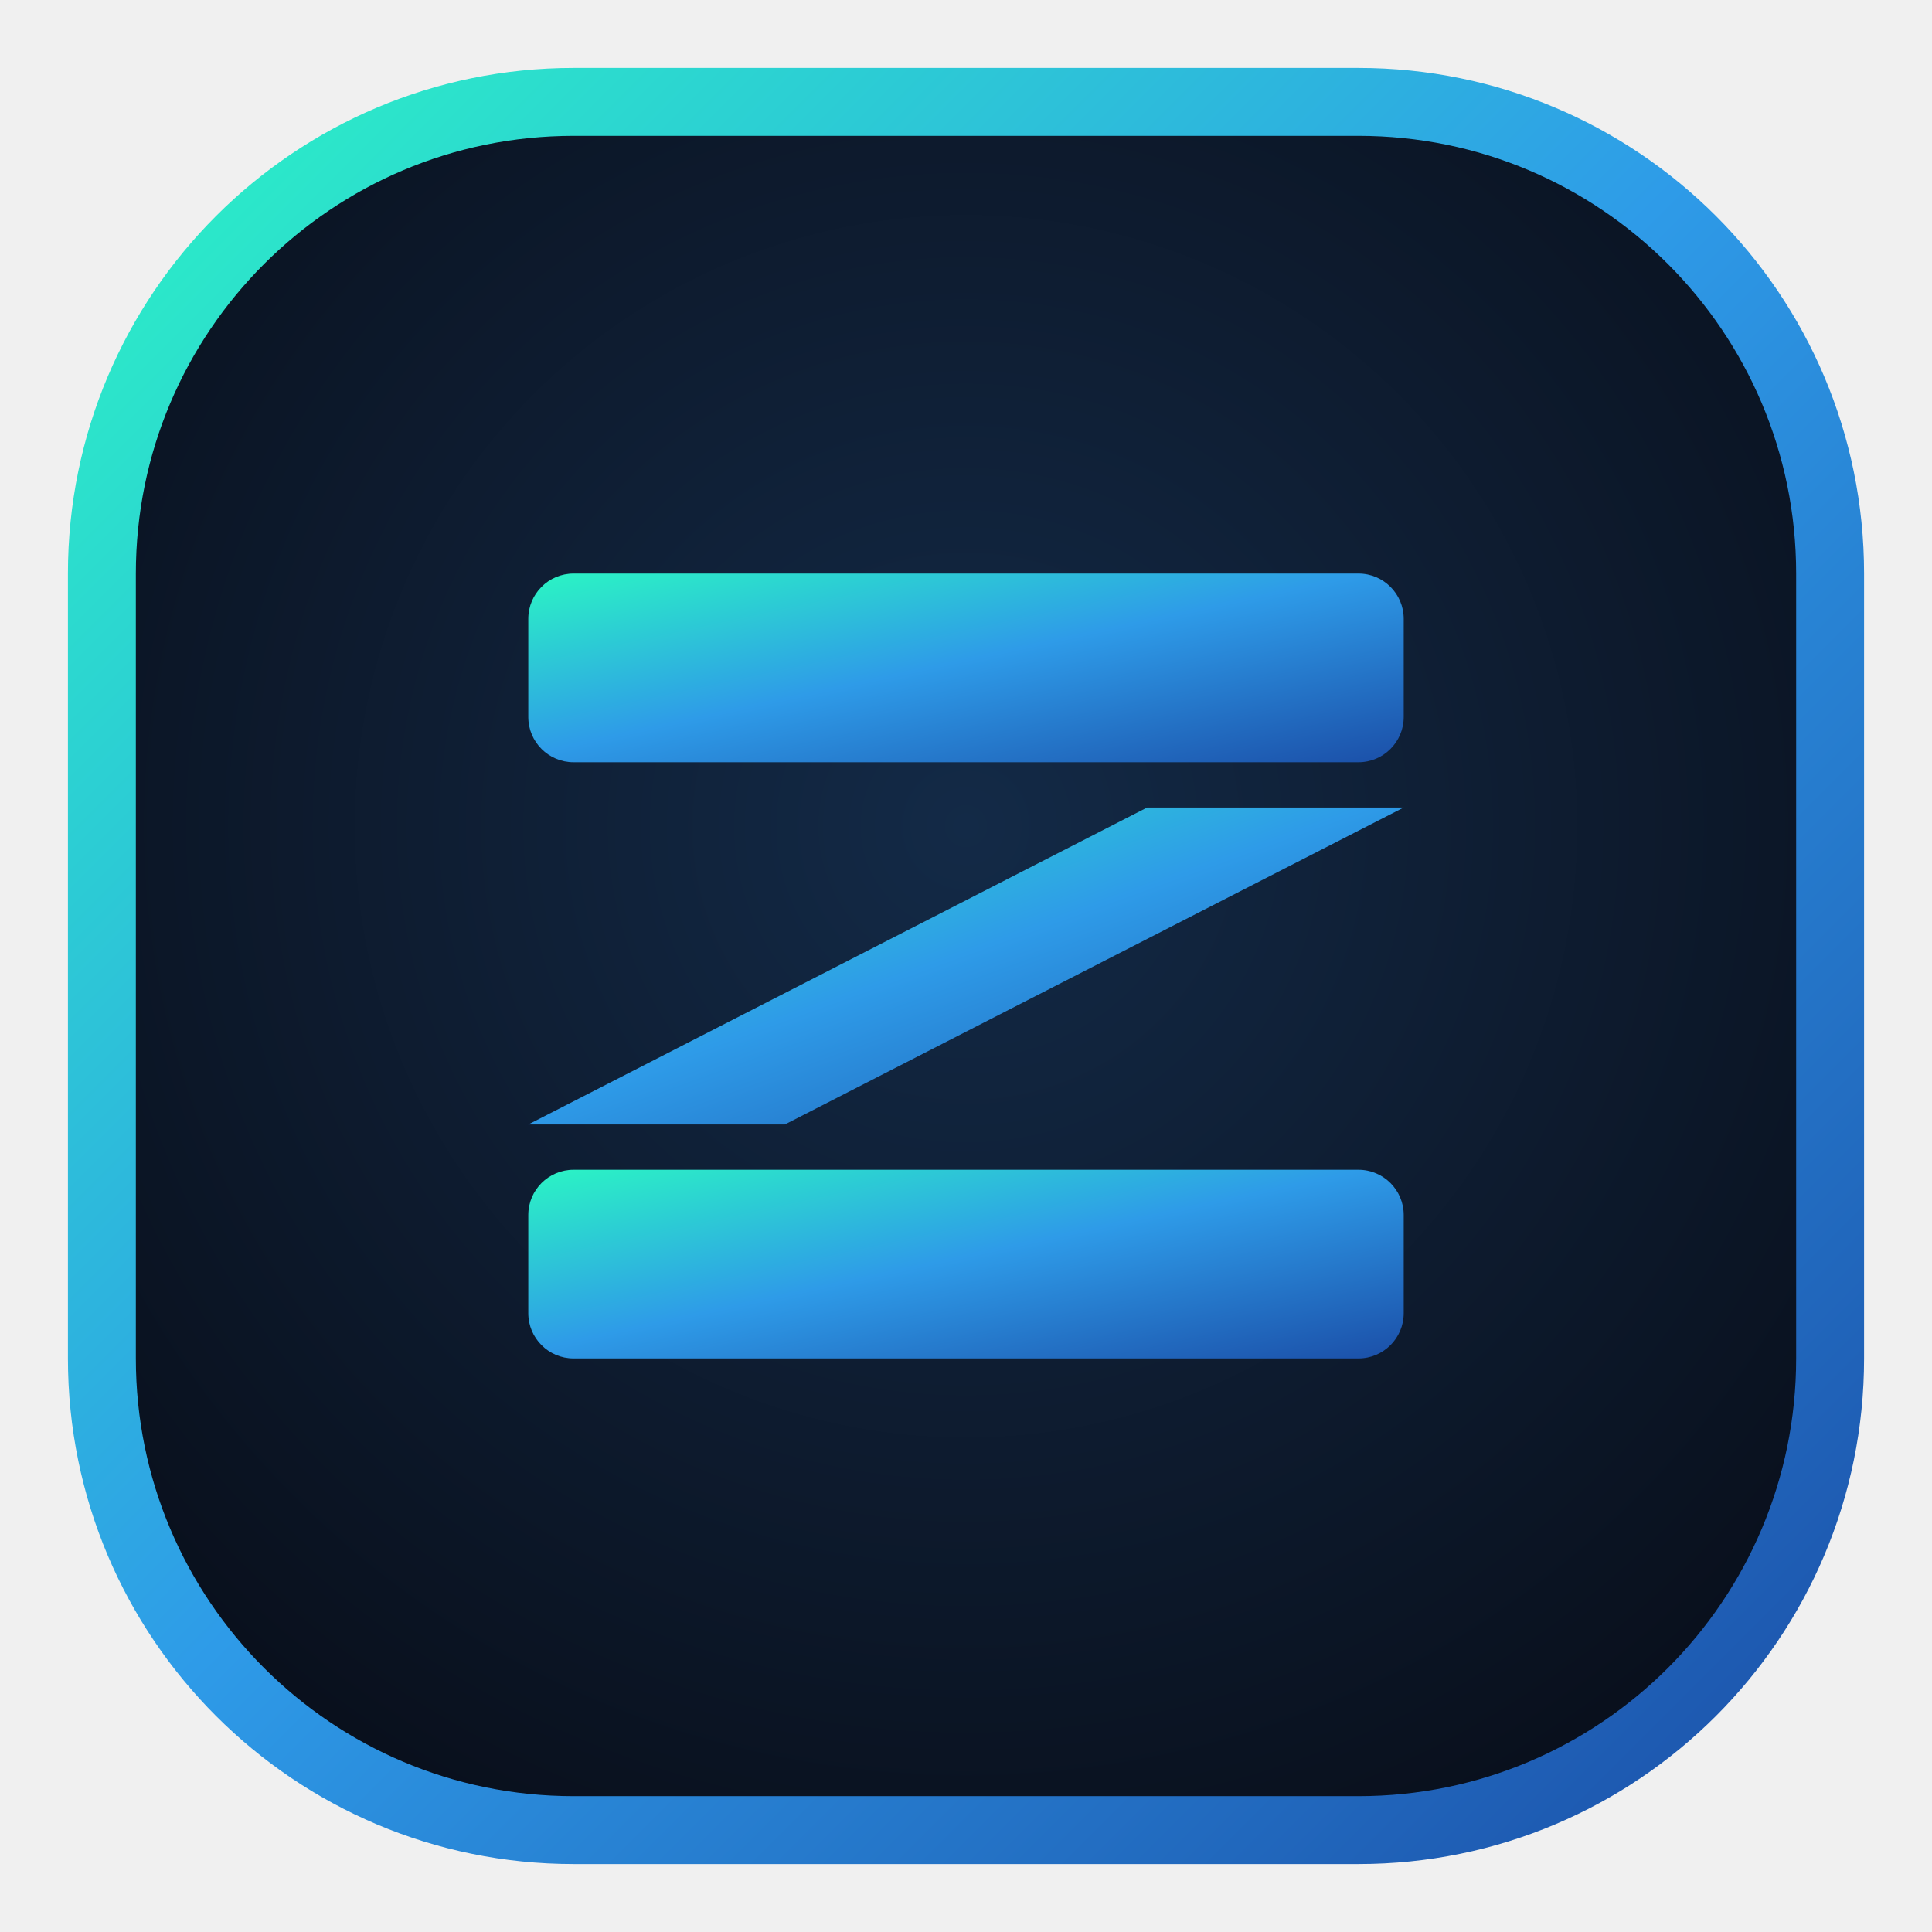
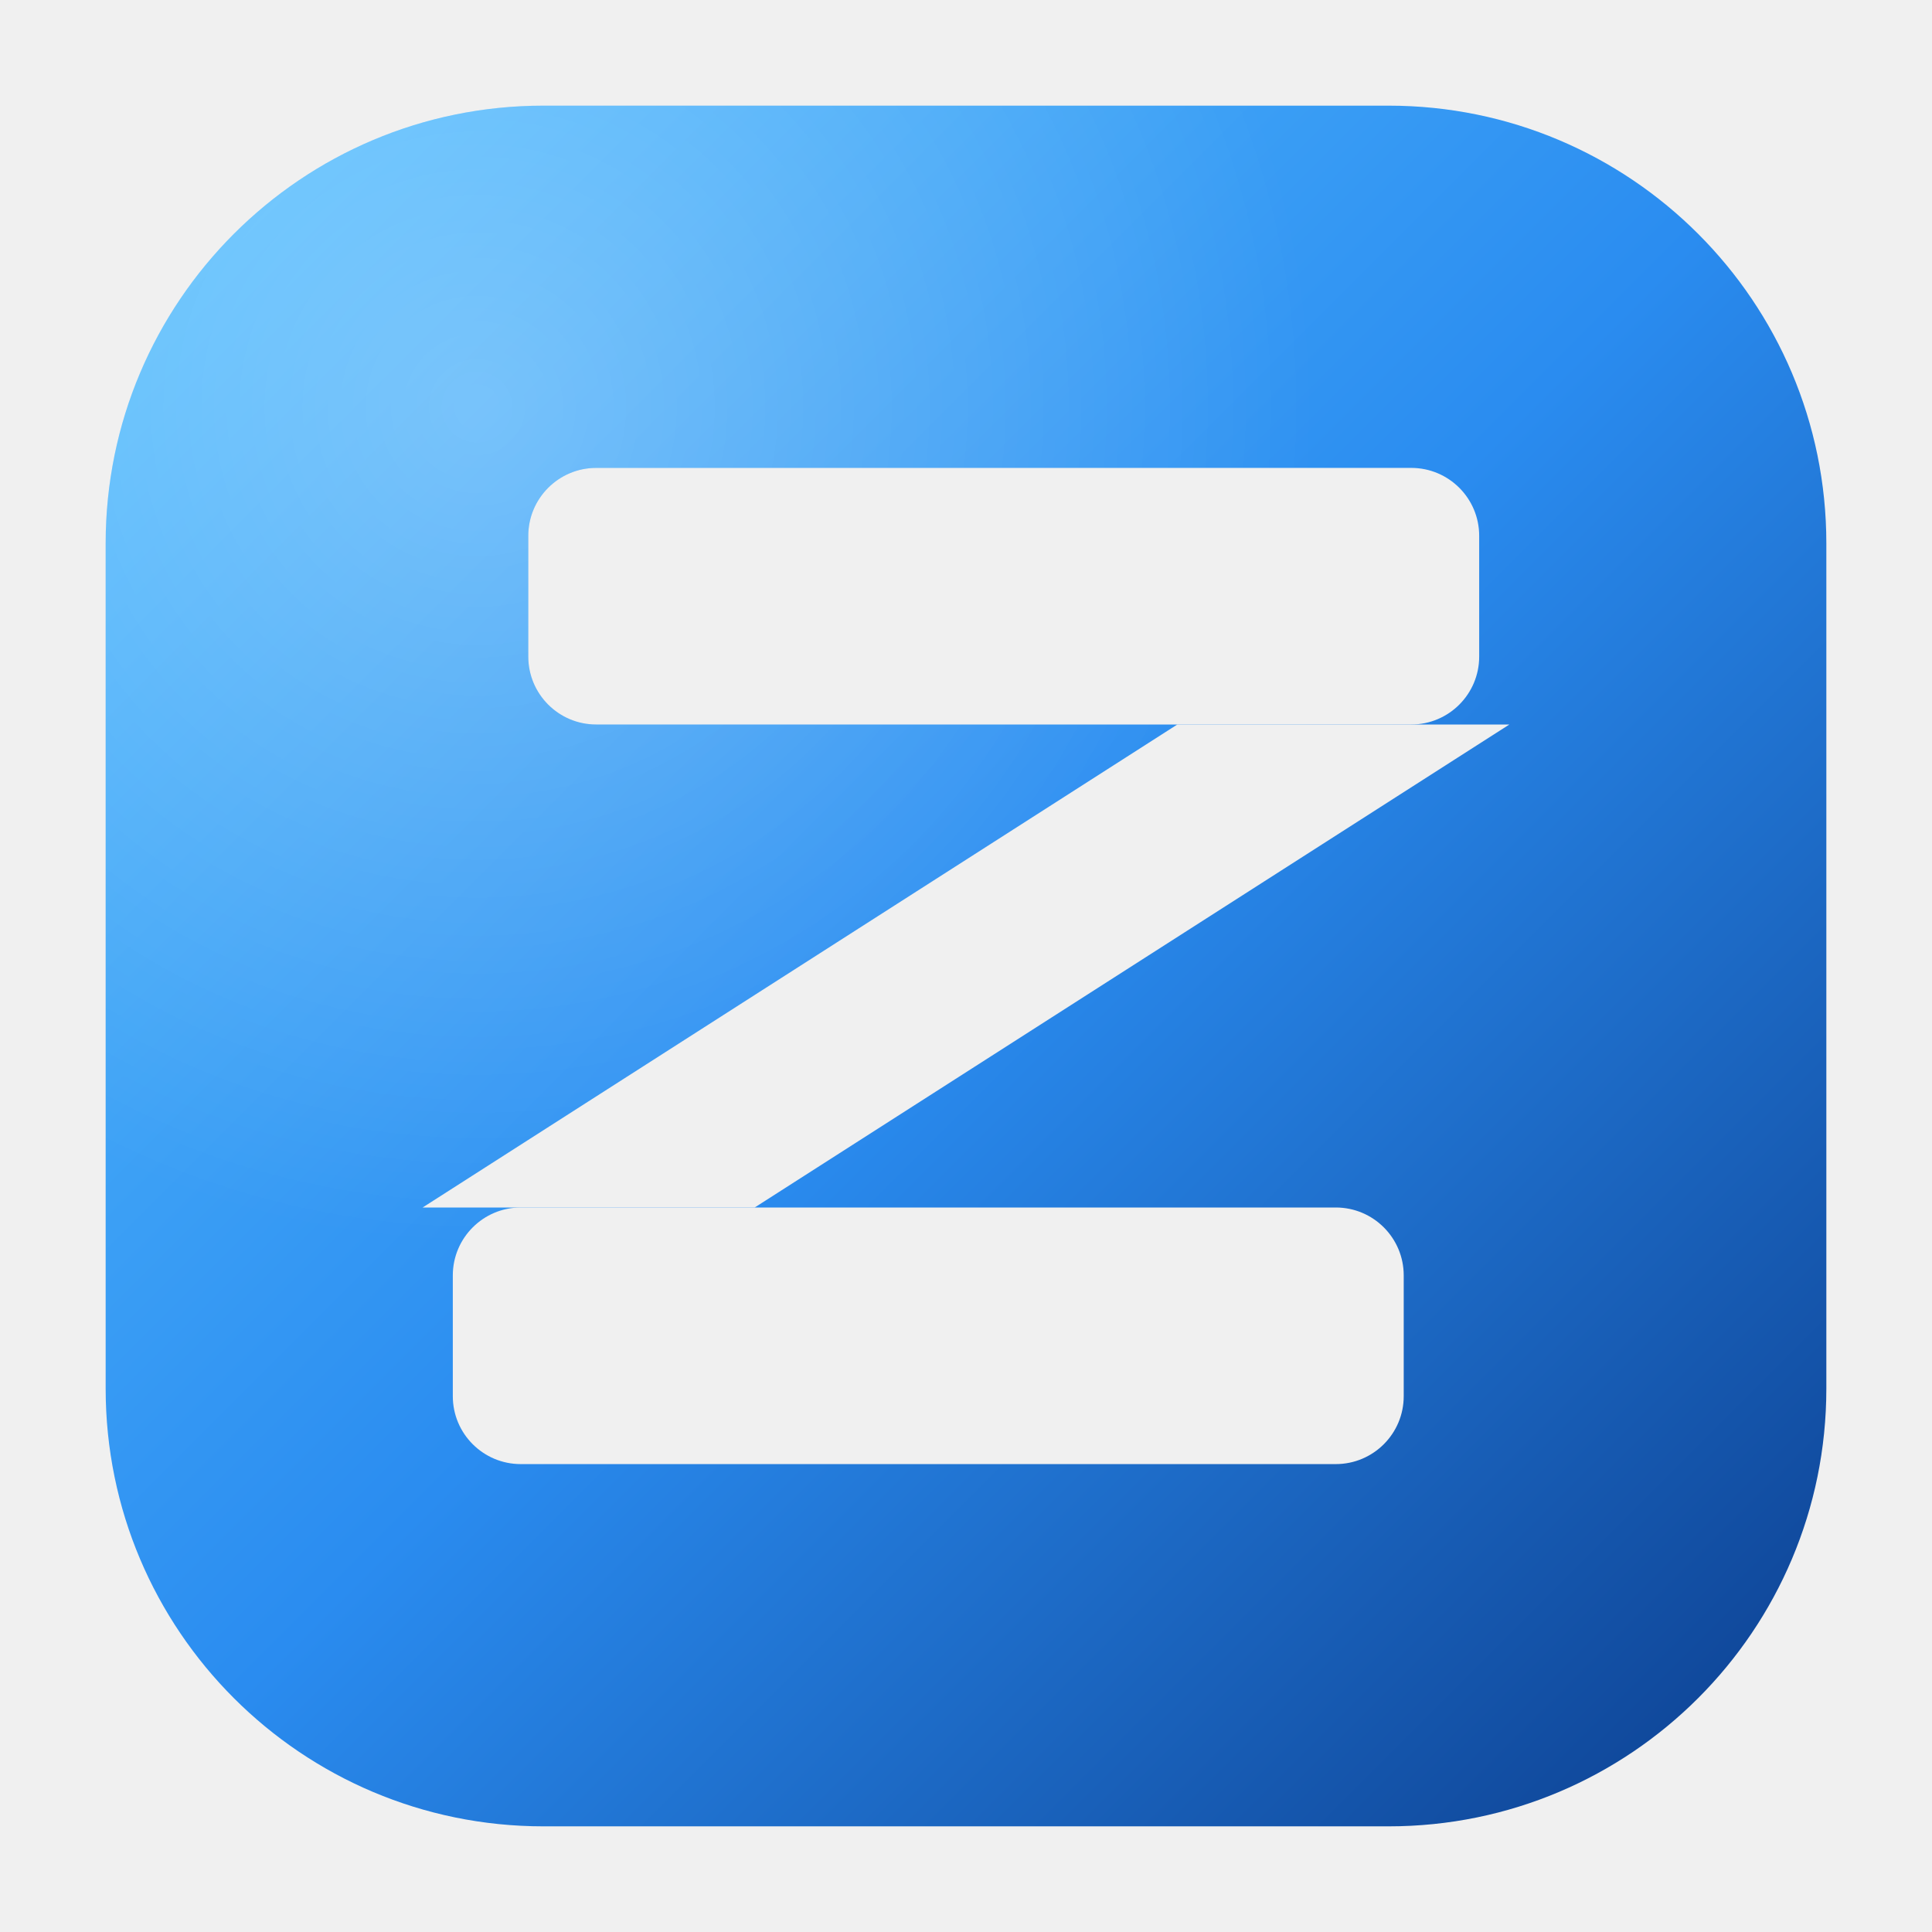
<svg xmlns="http://www.w3.org/2000/svg" viewBox="0 0 256 256" role="img" aria-label="Zybuu">
  <defs>
-     <linearGradient id="zy" x1="0" y1="0" x2="1" y2="1">
-       <stop offset="0%" stop-color="#2BF5C4" />
-       <stop offset="48%" stop-color="#2E9BE8" />
-       <stop offset="100%" stop-color="#1B4FA8" />
+     <linearGradient id="zt" x1="0" y1="0" x2="1" y2="1">
+       <stop offset="0%" stop-color="#5CC4FF" />
+       <stop offset="50%" stop-color="#2A8CF0" />
+       <stop offset="100%" stop-color="#0B3C8C" />
    </linearGradient>
-     <radialGradient id="zy-core" cx="50%" cy="42%" r="70%">
-       <stop offset="0%" stop-color="#132A47" />
-       <stop offset="100%" stop-color="#080D18" />
+     <radialGradient id="zl" cx="22%" cy="18%" r="80%">
+       <stop offset="0%" stop-color="#FFFFFF" stop-opacity=".26" />
+       <stop offset="60%" stop-color="#FFFFFF" stop-opacity="0" />
    </radialGradient>
+     <mask id="zcut">
+       <rect width="256" height="256" fill="#fff" />
+       <g fill="#000">
+         <rect x="70" y="62" width="126" height="34" rx="9" />
+         <rect x="60" y="160" width="126" height="34" rx="9" />
+         <path d="M156 96 H200 L100 160 H56 Z" />
+       </g>
+     </mask>
  </defs>
-   <rect x="12" y="12" width="232" height="232" rx="64" fill="url(#zy-core)" />
-   <rect x="13.5" y="13.5" width="229" height="229" rx="62.5" fill="none" stroke="url(#zy)" stroke-width="9" />
-   <g fill="url(#zy)">
-     <rect x="70" y="76" width="116" height="25" rx="6" />
-     <path d="M152 107 H186 L104 149 H70 Z" />
-     <rect x="70" y="155" width="116" height="25" rx="6" />
-   </g>
+   <rect x="14" y="14" width="228" height="228" rx="58" fill="url(#zt)" mask="url(#zcut)" />
+   <rect x="14" y="14" width="228" height="228" rx="58" fill="url(#zl)" mask="url(#zcut)" />
</svg>
